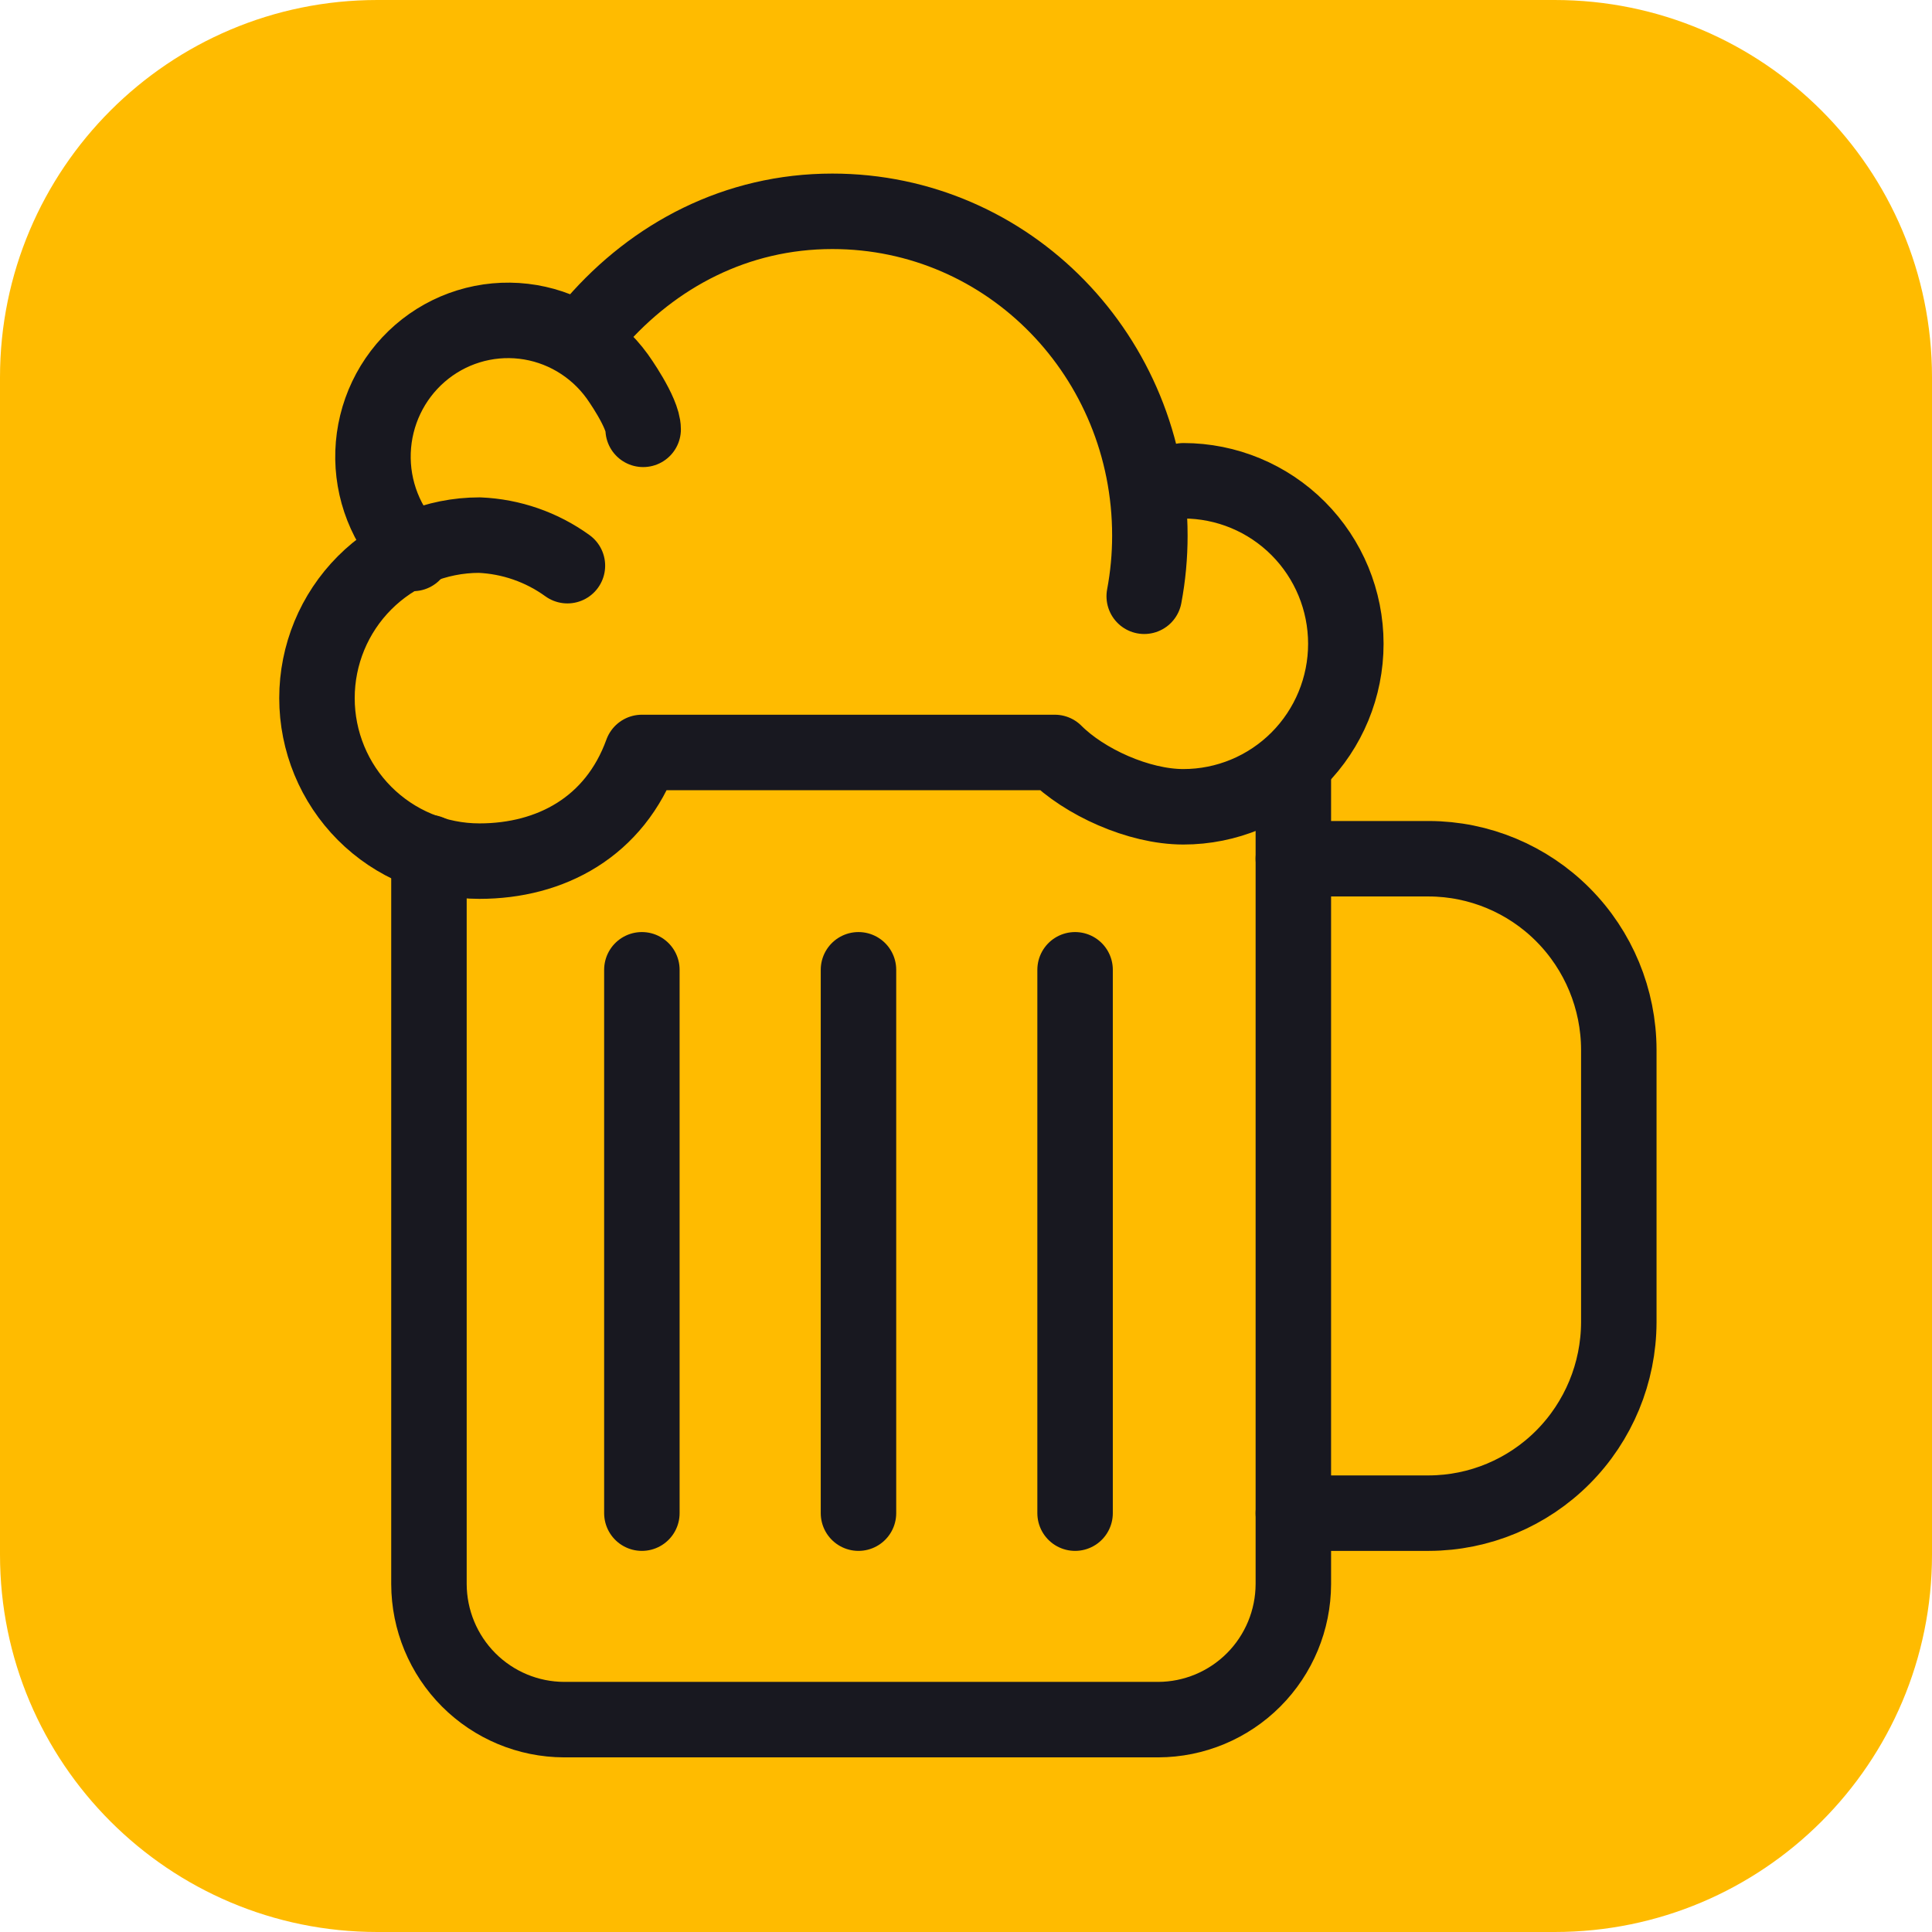
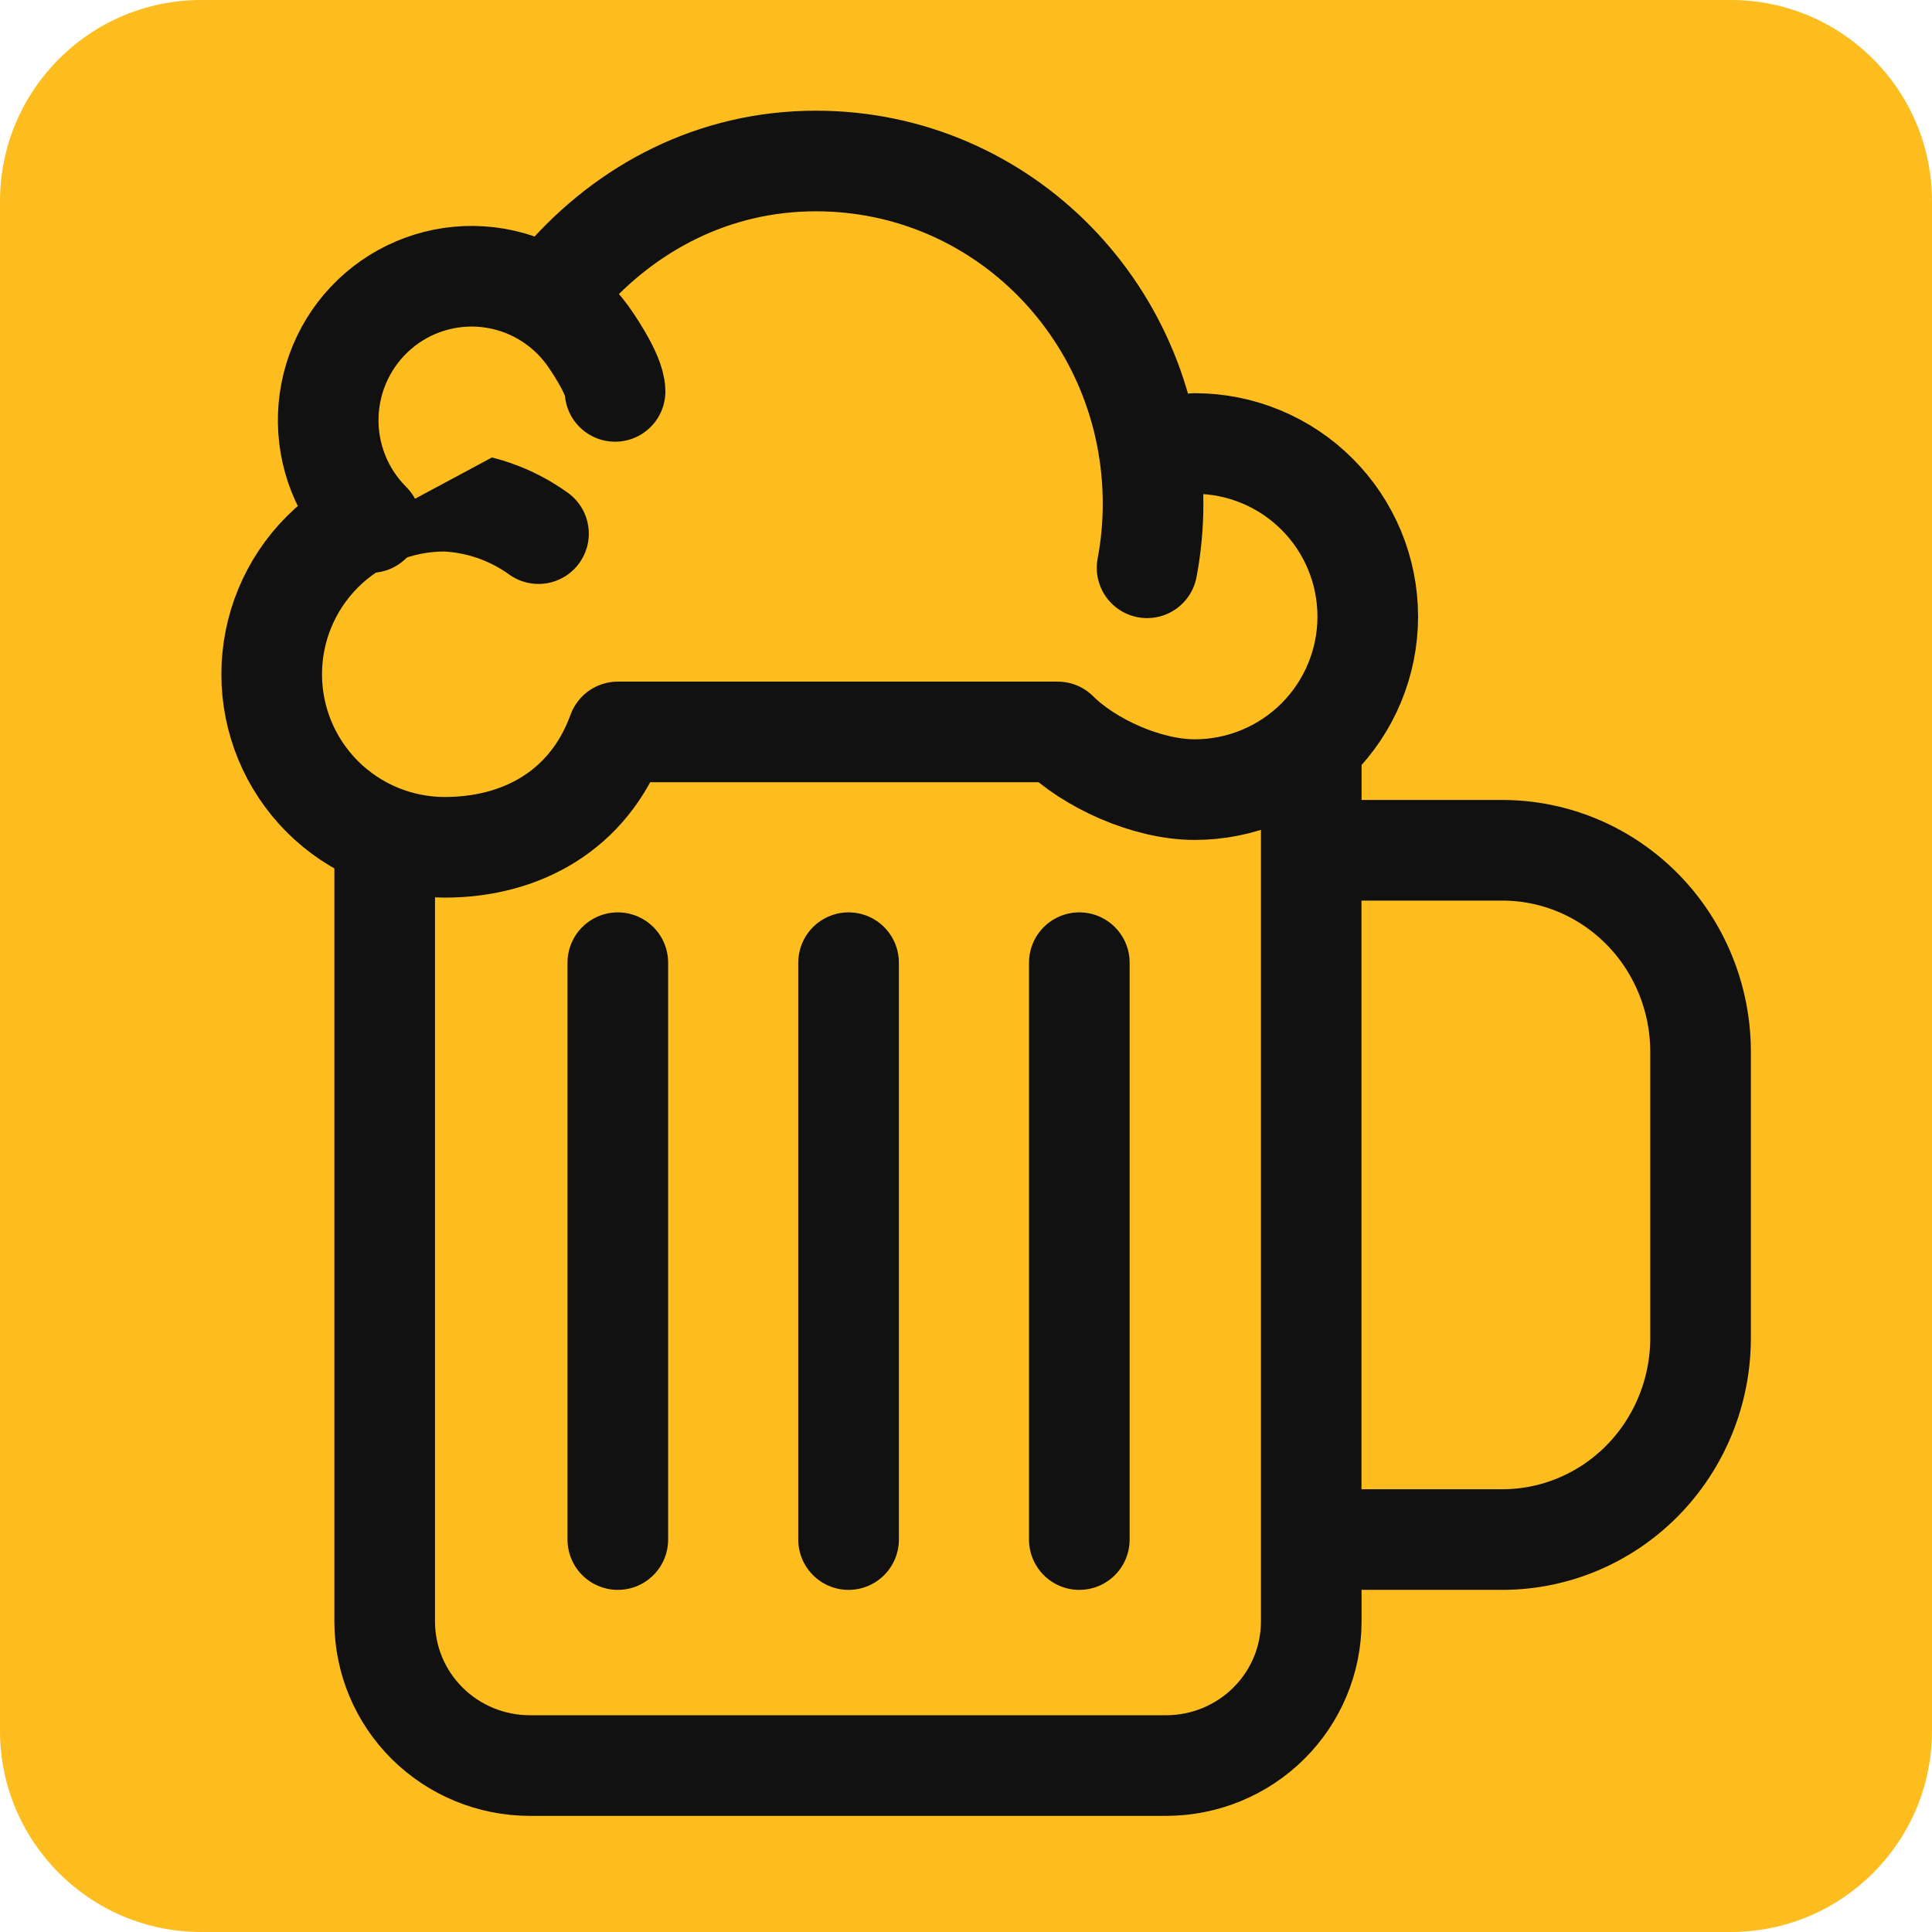
- <svg xmlns="http://www.w3.org/2000/svg" width="512" height="512" viewBox="0 0 512 512" fill="none">
-   <rect width="512" height="512" rx="100" fill="#FFBB00" />
-   <path d="M342.75 204.387V419.813C342.722 429.327 338.942 438.443 332.235 445.17C325.529 451.897 316.441 455.689 306.957 455.718H149.47C139.986 455.689 130.898 451.897 124.192 445.17C117.486 438.443 113.706 429.327 113.677 419.813V225.93" stroke="#181820" stroke-width="20" stroke-linecap="round" stroke-linejoin="round" />
-   <path d="M342.75 227.573H378.688C392.02 227.611 404.795 232.952 414.222 242.43C423.649 251.908 428.962 264.752 429 278.156V350.417C428.962 363.821 423.649 376.665 414.222 386.142C404.795 395.62 392.02 400.962 378.688 401H342.75" stroke="#181820" stroke-width="20" stroke-miterlimit="10" stroke-linecap="round" />
-   <path d="M227.506 257.006V401M284.908 257.006V401M170.104 257.006V401M313.609 127.411C325.028 127.411 335.978 131.963 344.052 140.064C352.125 148.165 356.661 159.153 356.661 170.61C356.661 182.066 352.125 193.054 344.052 201.155C335.978 209.257 325.028 213.808 313.609 213.808C301.725 213.808 287.321 207.229 279.527 199.408H170.104C162.928 219.208 145.887 228.207 127.052 228.207C115.634 228.207 104.683 223.656 96.61 215.555C88.536 207.453 84 196.466 84 185.009C84 173.552 88.536 162.564 96.61 154.463C104.683 146.362 115.634 141.811 127.052 141.811C135.447 142.165 143.555 144.981 150.371 149.91" stroke="#181820" stroke-width="20" stroke-linecap="round" stroke-linejoin="round" />
-   <path d="M109.444 146.668C105.933 143.16 103.18 138.956 101.359 134.322C99.537 129.689 98.687 124.725 98.861 119.743C99.035 114.762 100.23 109.87 102.37 105.377C104.511 100.884 107.55 96.887 111.298 93.636C115.045 90.386 119.419 87.953 124.144 86.491C128.87 85.029 133.844 84.57 138.754 85.141C143.664 85.713 148.404 87.304 152.675 89.813C156.945 92.323 160.655 95.697 163.569 99.722C163.569 99.722 170.444 109.265 170.444 113.779M157.759 85.531C173.327 67.637 195.125 56 220.576 56C267.467 56 304.726 94.676 304.726 141.955C304.729 147.344 304.228 152.722 303.231 158.016" stroke="#181820" stroke-width="20" stroke-miterlimit="10" stroke-linecap="round" />
+ <svg xmlns="http://www.w3.org/2000/svg" width="192" height="192" viewBox="0 0 192 192" fill="none">
+   <rect width="192" height="192" rx="20" fill="#FEBD1E" />
+   <path d="M130.311 75.516V161.182C130.3 164.965 128.781 168.59 126.085 171.265C123.389 173.94 119.736 175.448 115.924 175.459H52.617C48.805 175.448 45.152 173.94 42.456 171.265C39.76 168.59 38.241 164.965 38.23 161.182V84.083" fill="#FEBD1E" />
+   <path d="M130.311 75.516V161.182C130.3 164.965 128.781 168.59 126.085 171.265C123.389 173.94 119.736 175.448 115.924 175.459H52.617C48.805 175.448 45.152 173.94 42.456 171.265C39.76 168.59 38.241 164.965 38.23 161.182V84.083" stroke="#111111" stroke-width="10" stroke-linecap="round" stroke-linejoin="round" />
+   <path d="M135.311 84.5H149.348C154.556 84.515 159.546 86.625 163.228 90.368C166.91 94.112 168.985 99.185 169 104.479V133.021C168.985 138.315 166.91 143.388 163.228 147.132C159.546 150.875 154.556 152.985 149.348 153H135.311" fill="#FEBD1E" />
+   <path d="M135.311 84.5H149.348C154.556 84.515 159.546 86.625 163.228 90.368C166.91 94.112 168.985 99.185 169 104.479V133.021C168.985 138.315 166.91 143.388 163.228 147.132C159.546 150.875 154.556 152.985 149.348 153H135.311" stroke="#111111" stroke-width="10" stroke-miterlimit="10" stroke-linecap="round" />
+   <path d="M84.33 95.67V153ZM107.261 95.67V153ZM61.398 95.67V153ZM118.727 44.074C123.289 44.074 127.663 45.886 130.889 49.111C134.114 52.337 135.926 56.711 135.926 61.273C135.926 65.834 134.114 70.209 130.889 73.434C127.663 76.659 123.289 78.472 118.727 78.472C113.98 78.472 108.225 75.852 105.112 72.739H61.398C58.531 80.621 51.723 84.204 44.199 84.204C39.638 84.204 35.263 82.392 32.037 79.167C28.812 75.942 27 71.567 27 67.006C27 62.444 28.812 58.07 32.037 54.844C35.263 51.619 39.638 49.807 44.199 49.807C47.553 49.948 50.792 51.069 53.515 53.032" fill="#FEBD1E" />
+   <path d="M84.33 95.67V153M107.261 95.67V153M61.398 95.67V153M118.727 44.074C123.289 44.074 127.663 45.886 130.889 49.111C134.114 52.337 135.926 56.711 135.926 61.273C135.926 65.834 134.114 70.209 130.889 73.434C127.663 76.659 123.289 78.472 118.727 78.472C113.98 78.472 108.225 75.852 105.112 72.739H61.398C58.531 80.621 51.723 84.204 44.199 84.204C39.638 84.204 35.263 82.392 32.037 79.167C28.812 75.942 27 71.567 27 67.006C27 62.444 28.812 58.07 32.037 54.844C35.263 51.619 39.638 49.807 44.199 49.807C47.553 49.948 50.792 51.069 53.515 53.032" stroke="#111111" stroke-width="10" stroke-linecap="round" stroke-linejoin="round" />
+   <path d="M36.837 51.929C35.44 50.539 34.343 48.873 33.618 47.037C32.893 45.201 32.554 43.234 32.624 41.26C32.693 39.286 33.169 37.347 34.021 35.567C34.873 33.786 36.083 32.202 37.575 30.914C39.067 29.626 40.809 28.662 42.69 28.083C44.572 27.503 46.552 27.321 48.507 27.548C50.462 27.774 52.349 28.405 54.05 29.399C55.75 30.394 57.227 31.731 58.388 33.326C58.388 33.326 61.125 37.108 61.125 38.896M56.074 27.702C62.273 20.611 70.952 16 81.085 16C99.755 16 114.59 31.326 114.59 50.062C114.591 52.197 114.392 54.328 113.995 56.426" fill="#FEBD1E" />
+   <path d="M36.837 51.929C35.44 50.539 34.343 48.873 33.618 47.037C32.893 45.201 32.554 43.234 32.624 41.26C32.693 39.286 33.169 37.347 34.021 35.567C34.873 33.786 36.083 32.202 37.575 30.914C39.067 29.626 40.809 28.662 42.69 28.083C44.572 27.503 46.552 27.321 48.507 27.548C50.462 27.774 52.349 28.405 54.05 29.399C55.75 30.394 57.227 31.731 58.388 33.326C58.388 33.326 61.125 37.108 61.125 38.896M56.074 27.702C62.273 20.611 70.952 16 81.085 16C99.755 16 114.59 31.326 114.59 50.062C114.591 52.197 114.392 54.328 113.995 56.426" stroke="#111111" stroke-width="10" stroke-miterlimit="10" stroke-linecap="round" />
</svg>
